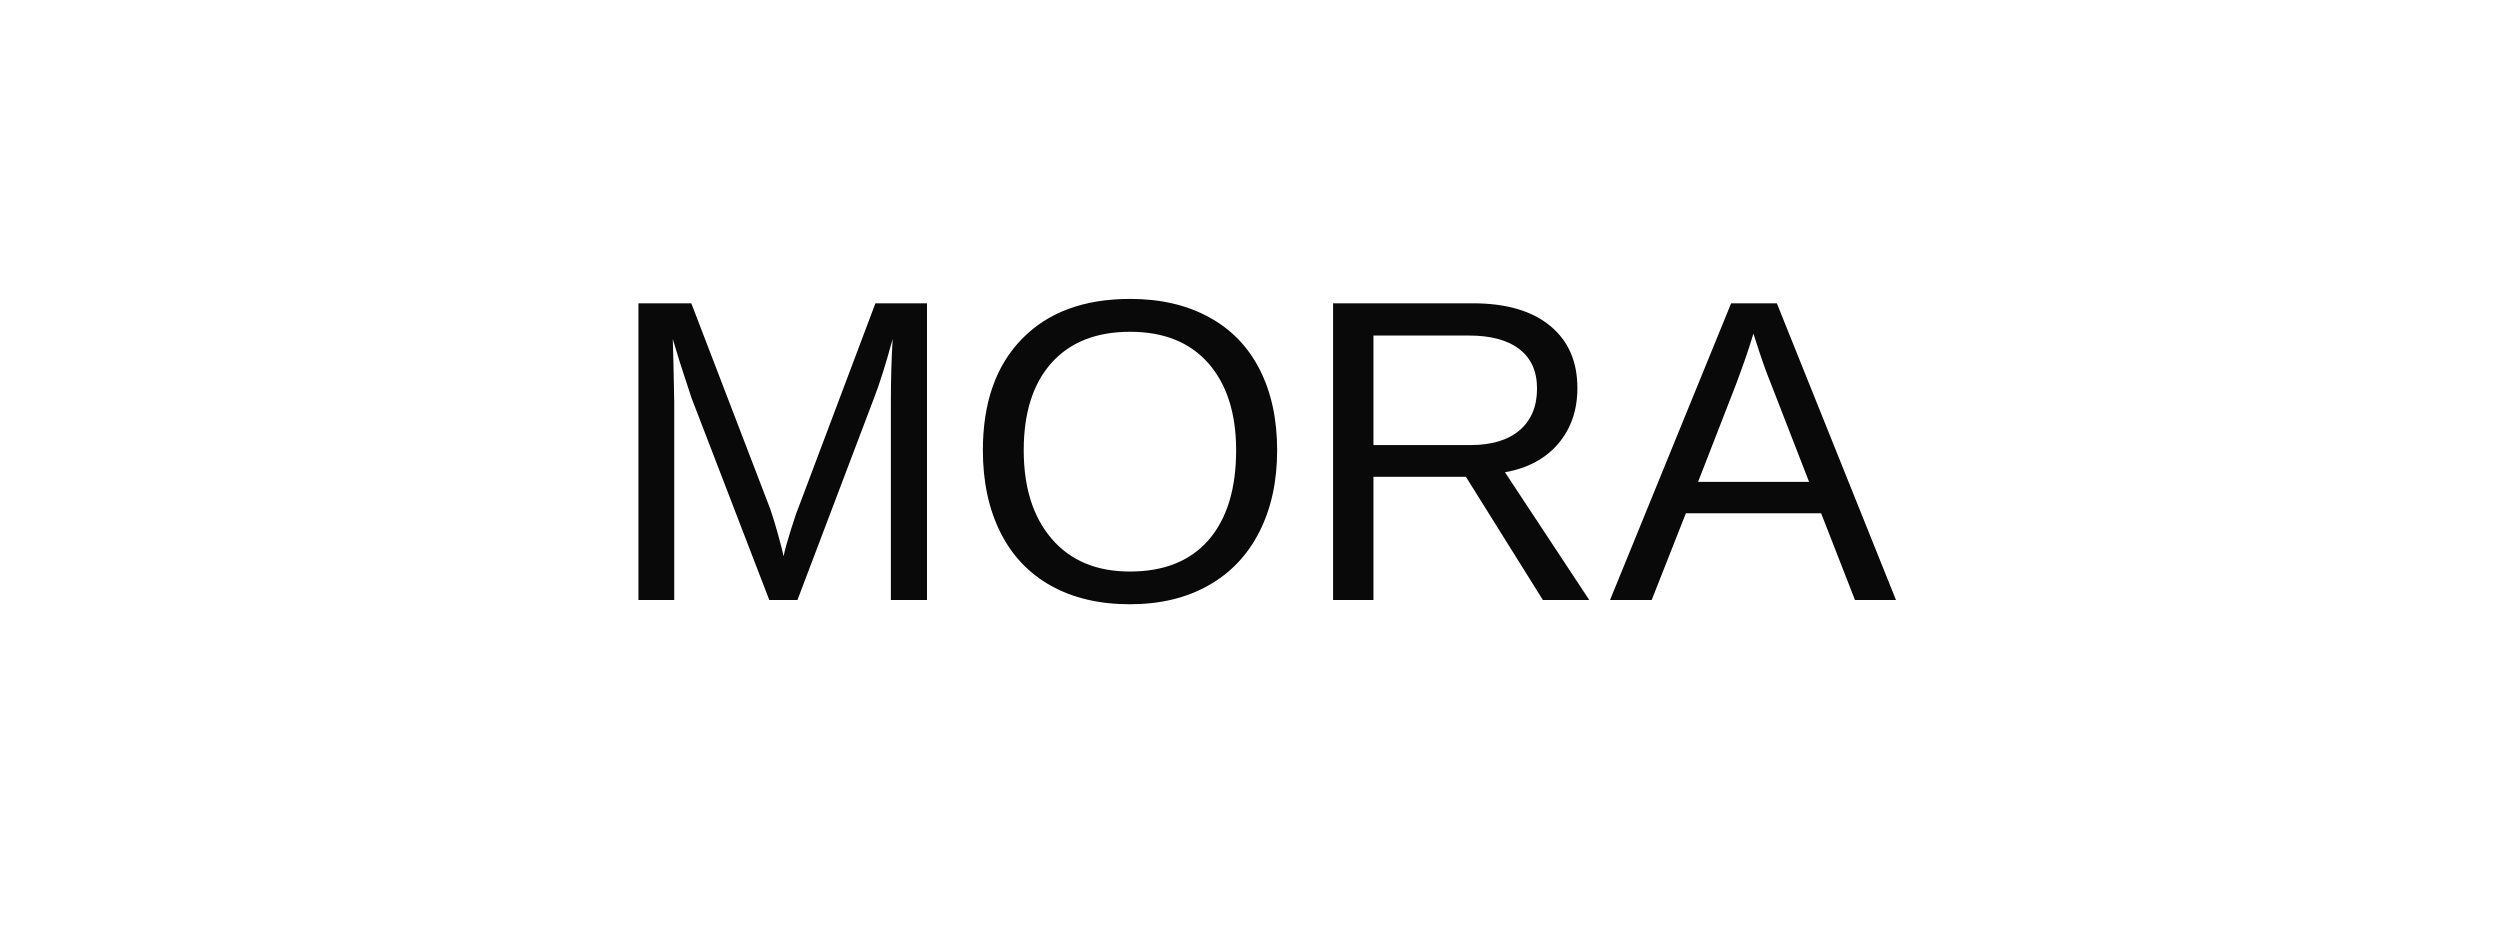
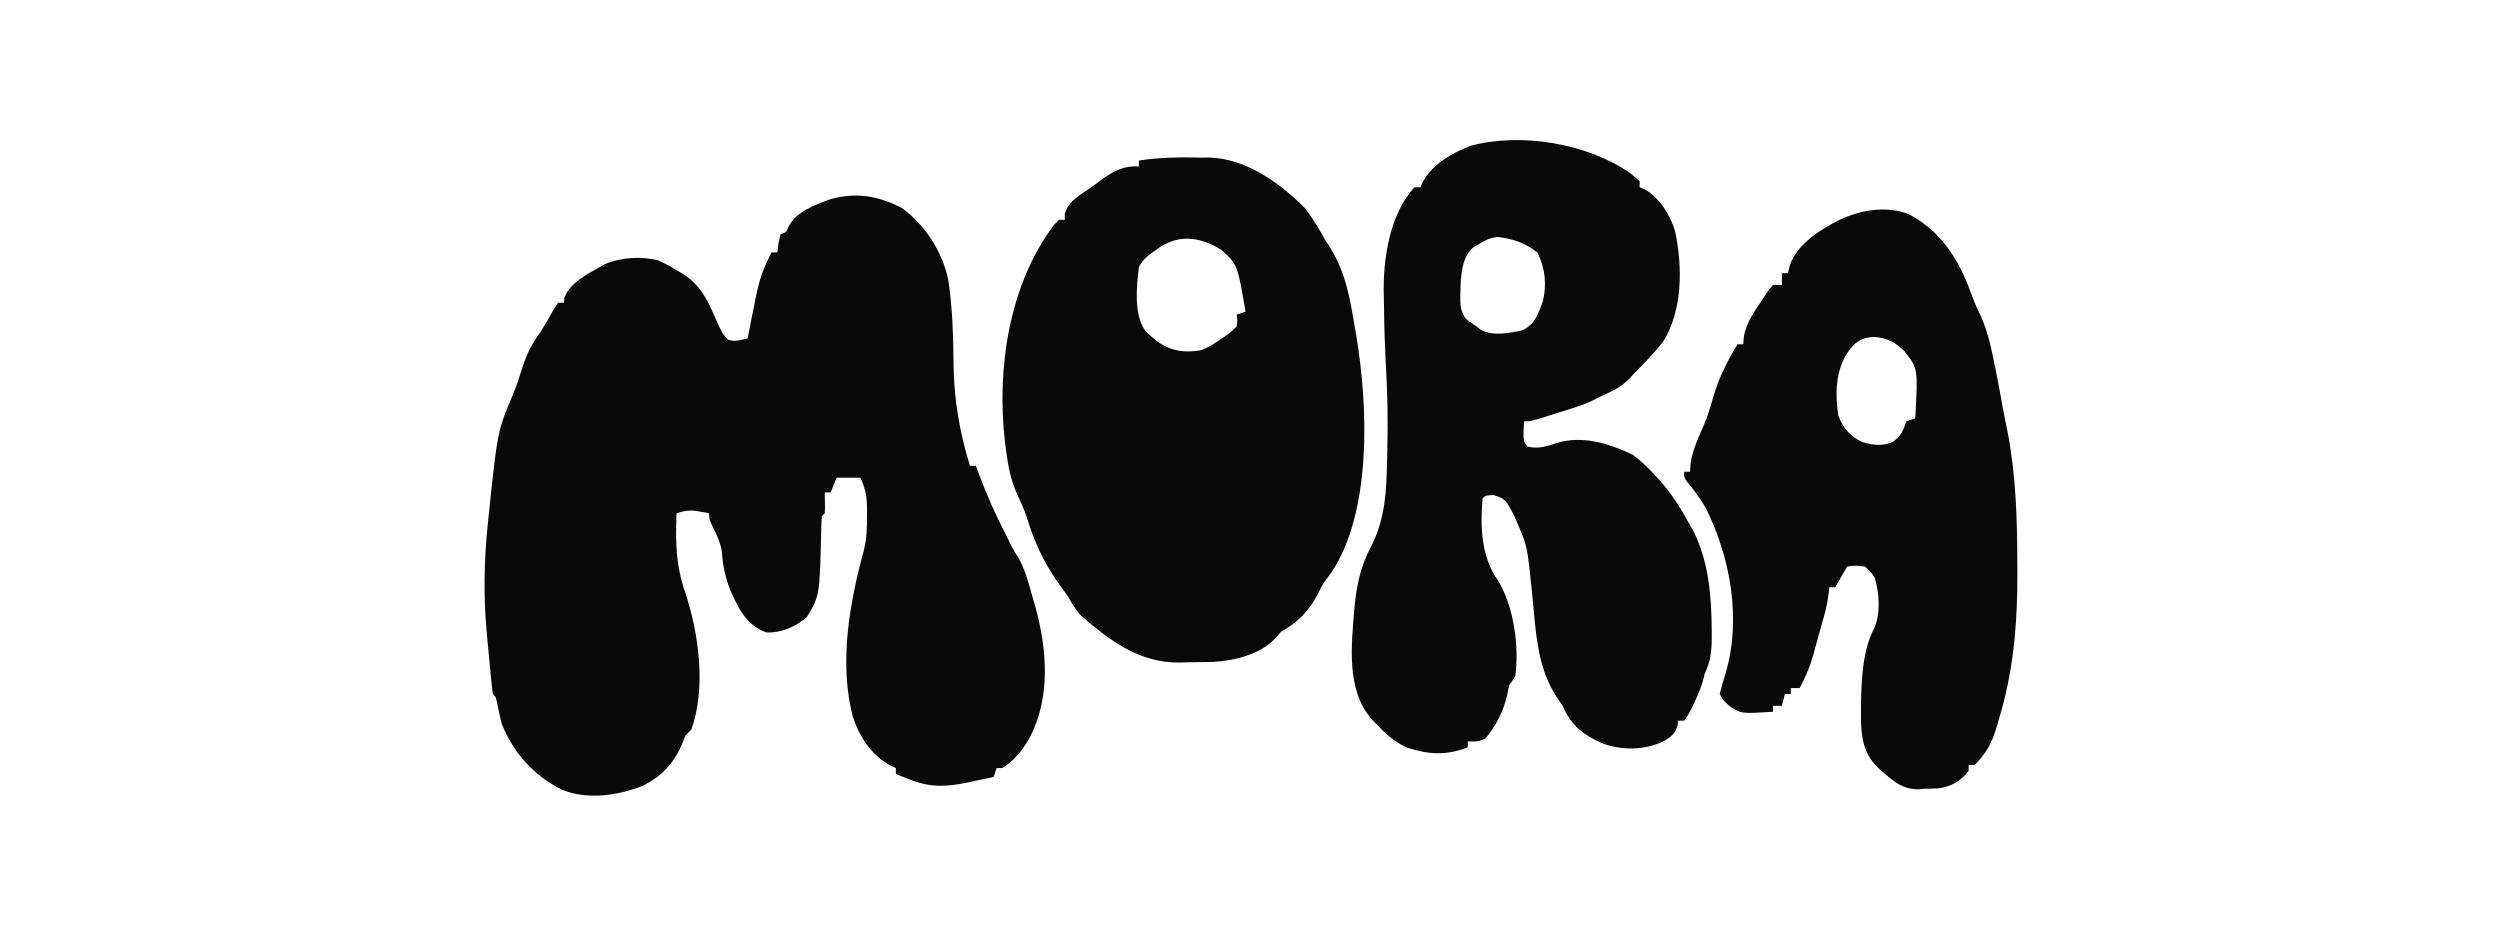
- <svg xmlns="http://www.w3.org/2000/svg" width="240" height="90" viewBox="0 0 240 90">
-   <text x="120.0" y="57.6" text-anchor="middle" fill="#090909" font-family="Arial,sans-serif" font-size="41.4" font-weight="500">MORA</text>
+ <svg xmlns="http://www.w3.org/2000/svg" width="240" height="90" viewBox="0 0 240 90" role="img" aria-label="MORA">
+   <g transform="translate(44.754,12.000) scale(0.28448)">
+     <path d="M0 0 C1.39 1.05 1.39 1.05 3.52 2.99 C3.52 3.65 3.52 4.31 3.52 4.99 C3.82 5.11 3.82 5.11 5.33 5.75 C10.27 8.54 14 14.6 15.52 19.99 C18 31.87 18.06 46.39 11.52 56.99 C8.46 60.9 5 64.45 1.52 67.99 C0.84 68.71 0.16 69.43 -0.54 70.18 C-2.46 71.97 -4.11 73.01 -6.48 74.11 C-7.14 74.42 -7.8 74.74 -8.48 75.06 C-9.14 75.36 -9.8 75.67 -10.48 75.99 C-11.08 76.31 -11.69 76.62 -12.32 76.95 C-14.5 78 -16.64 78.77 -18.95 79.5 C-19.79 79.76 -20.62 80.02 -21.48 80.3 C-22.35 80.57 -23.21 80.84 -24.1 81.11 C-24.54 81.25 -24.54 81.25 -26.74 81.95 C-33.22 83.99 -33.22 83.99 -35.48 83.99 C-35.84 90.51 -35.84 90.51 -34.35 92.49 C-31.05 93.37 -28 92.5 -24.81 91.43 C-16.09 88.53 -6.71 91.43 1.34 95.36 C4.01 97.35 6.29 99.54 8.52 101.99 C9 102.49 9.47 103 9.96 103.52 C14.24 108.25 17.47 113.41 20.52 118.99 C20.72 119.33 20.72 119.33 21.68 121.07 C26.89 131.43 27.78 143.26 27.84 154.68 C27.84 155.52 27.85 156.37 27.85 157.25 C27.8 161.64 27.46 164.97 25.52 168.99 C25.36 169.66 25.19 170.33 25.02 171.02 C24.44 173.33 23.56 175.38 22.59 177.55 C22.25 178.31 21.91 179.08 21.56 179.87 C20.65 181.72 19.83 183.39 18.52 184.99 C17.86 184.99 17.2 184.99 16.52 184.99 C16.44 185.59 16.36 186.18 16.27 186.8 C15.29 189.68 14.1 190.42 11.52 191.99 C5.11 194.95 -2.02 195.1 -8.73 192.8 C-15.4 189.87 -19.54 186.8 -22.48 179.99 C-23.3 178.73 -24.13 177.48 -24.98 176.24 C-31.26 166.15 -31.55 154.17 -32.71 142.64 C-34.39 126.18 -34.39 126.18 -37.48 118.99 C-37.86 118.06 -38.25 117.13 -38.65 116.18 C-41.73 110.24 -41.73 110.24 -45.73 108.86 C-48.48 108.99 -48.48 108.99 -49.48 109.99 C-50.28 119.23 -50.01 129.48 -44.49 137.4 C-39 145.98 -37.01 160.09 -38.48 169.99 C-39.46 171.61 -39.46 171.61 -40.48 172.99 C-40.77 174.17 -41.02 175.36 -41.23 176.55 C-42.51 181.93 -44.95 186.72 -48.48 190.99 C-50.76 192.12 -51.88 192.11 -54.48 191.99 C-54.48 192.65 -54.48 193.31 -54.48 193.99 C-61.7 196.81 -67.65 196.47 -74.98 194.09 C-79.26 192.2 -82.3 189.37 -85.48 185.99 C-85.97 185.49 -86.47 184.98 -86.98 184.47 C-95.58 174.35 -93.73 159.55 -92.76 147.26 C-92.07 139.57 -90.72 132.89 -87.01 126.04 C-82.3 116.66 -81.91 107.51 -81.73 97.24 C-81.69 95.75 -81.65 94.27 -81.62 92.79 C-81.42 83.9 -81.55 75.07 -82.06 66.19 C-82.45 59.07 -82.69 51.96 -82.76 44.83 C-82.78 43.59 -82.8 42.34 -82.83 41.1 C-83.12 29.27 -80.86 14.1 -72.48 4.99 C-71.82 4.99 -71.16 4.99 -70.48 4.99 C-70.21 4.39 -69.94 3.79 -69.67 3.18 C-66.4 -2.81 -59.69 -6.64 -53.48 -9.01 C-36.67 -13.54 -14.36 -9.85 0 0 Z M-50.6 24.11 C-50.94 24.31 -50.94 24.31 -52.67 25.31 C-55.98 28.39 -56.38 32.1 -56.85 36.46 C-57.15 45.69 -57.15 45.69 -55.46 48.94 C-54.16 50.24 -54.16 50.24 -51.48 51.99 C-51.01 52.35 -50.55 52.71 -50.08 53.08 C-46.04 55.37 -40.43 54.18 -36.1 53.3 C-31.8 51.15 -30.92 48.13 -29.23 43.8 C-27.75 38.1 -28.31 32.27 -30.98 27.05 C-34.89 23.82 -39.45 22.3 -44.5 21.78 C-46.97 22.04 -48.48 22.83 -50.6 24.11 Z " fill="#090909" transform="translate(392.4756,16.01221)" />
+     <path d="M0 0 C0.93 -0.01 1.86 -0.01 2.82 -0.02 C15.14 0.36 26.52 8.48 35 17 C37.69 20.5 39.85 24.15 42 28 C42.53 28.82 43.07 29.63 43.62 30.48 C48.91 38.98 50.38 48.24 52 58 C52.12 58.68 52.24 59.36 52.36 60.07 C56.34 83.62 57.73 119.38 43.94 140.06 C43.42 140.75 42.9 141.44 42.37 142.15 C41 144 41 144 39.5 147.12 C36.48 152.91 32.66 156.81 27 160 C26.64 160.4 26.64 160.4 24.81 162.44 C19.85 167.66 11.45 169.69 4.46 170.18 C1.56 170.24 -1.34 170.28 -4.25 170.31 C-5.25 170.34 -6.25 170.37 -7.28 170.4 C-20.72 170.51 -30.39 163.29 -40.27 154.81 C-42.28 152.71 -43.55 150.51 -45 148 C-46.13 146.39 -47.28 144.78 -48.44 143.19 C-53.36 136.16 -56.35 129.42 -58.88 121.22 C-59.79 118.6 -60.82 116.25 -62.01 113.76 C-64.22 108.86 -65.14 104.12 -65.81 98.81 C-65.94 97.87 -66.06 96.92 -66.19 95.95 C-69.02 71.41 -64.93 43.19 -49.81 22.94 C-49.21 22.3 -48.62 21.66 -48 21 C-47.34 21 -46.68 21 -46 21 C-46 20.3 -46 19.6 -46 18.88 C-44.43 14.36 -40.85 12.61 -37 10 C-35.77 9.08 -34.54 8.17 -33.31 7.25 C-29.39 4.48 -25.91 2.64 -21 3 C-21 2.34 -21 1.68 -21 1 C-13.97 -0.1 -7.1 -0.16 0 0 Z M-15 31 C-15.52 31.36 -16.03 31.72 -16.56 32.1 C-18.55 33.58 -19.88 34.76 -21 37 C-21.76 43.57 -22.77 52.61 -18.94 58.31 C-17.54 59.77 -17.54 59.77 -16 61 C-15.48 61.43 -14.96 61.85 -14.43 62.29 C-9.92 65.38 -5.34 65.95 0 65 C2.6 63.98 4.75 62.63 7 61 C7.51 60.66 8.02 60.33 8.54 59.98 C9.94 59 9.94 59 12 57 C12.31 54.75 12.31 54.75 12 53 C12.99 52.67 13.98 52.34 15 52 C12.28 36.07 12.28 36.07 6.77 31.08 C-0.69 26.53 -7.96 25.77 -15 31 Z " fill="#090909" transform="translate(248,11)" />
+     <path d="M0 0 C7.69 5.48 13.71 14.78 15.62 24 C17.12 33.48 17.36 42.89 17.46 52.47 C17.59 64.49 19.43 75.48 23 87 C23.66 87 24.32 87 25 87 C25.3 87.82 25.61 88.64 25.92 89.49 C28.56 96.56 31.5 103.31 35 110 C35.54 111.1 36.09 112.21 36.62 113.31 C38 116 38 116 39.39 118.02 C41.68 122.26 42.84 126.69 44.12 131.31 C44.39 132.22 44.65 133.14 44.93 134.08 C49.01 148.52 50.42 165.33 43 179 C40.61 183.27 38.05 186.23 34 189 C33.34 189 32.68 189 32 189 C31.67 189.99 31.34 190.98 31 192 C28.65 192.51 26.29 193.01 23.94 193.5 C23.28 193.64 22.62 193.79 21.95 193.93 C15.16 195.34 9.67 195.61 3.06 193 C2.1 192.63 1.15 192.26 0.16 191.88 C-0.2 191.73 -0.2 191.73 -2 191 C-2 190.34 -2 189.68 -2 189 C-2.58 188.75 -3.16 188.49 -3.75 188.23 C-10.23 184.68 -14.21 178.63 -16.5 171.75 C-21.24 153.77 -17.69 133.44 -12.88 115.84 C-11.85 111.81 -11.7 107.96 -11.75 103.81 C-11.74 103.13 -11.73 102.44 -11.73 101.74 C-11.74 97.71 -12.2 94.69 -14 91 C-16.64 91 -19.28 91 -22 91 C-22.66 92.65 -23.32 94.3 -24 96 C-24.66 96 -25.32 96 -26 96 C-25.98 97.13 -25.96 98.27 -25.94 99.44 C-25.9 101.37 -25.9 101.37 -26 103 C-26.33 103.33 -26.66 103.66 -27 104 C-27.11 105.41 -27.16 106.82 -27.18 108.23 C-27.7 130.83 -27.7 130.83 -32 138 C-35.93 141.38 -40.49 143.41 -45.75 143.25 C-52.41 140.69 -55.01 135.42 -57.81 129.12 C-59.55 124.71 -60.41 120.88 -60.69 116.17 C-61.18 112.77 -62.64 109.91 -64.16 106.85 C-65 105 -65 105 -65 103 C-65.54 102.91 -65.54 102.91 -68.25 102.44 C-68.55 102.39 -68.55 102.39 -70.08 102.12 C-72.25 101.98 -73.93 102.38 -76 103 C-76.41 112.58 -76.27 120.59 -73.09 129.71 C-68.48 143.63 -65.99 161.86 -71 176 C-71.66 176.66 -72.32 177.32 -73 178 C-73.29 178.74 -73.58 179.49 -73.88 180.25 C-76.71 187.17 -80.88 191.85 -87.63 195.08 C-96.03 198.33 -106.22 199.8 -114.69 196.31 C-123.98 191.7 -131.3 183.73 -135 174 C-135.63 171.6 -136.16 169.22 -136.61 166.79 C-137 165 -137 165 -138 164 C-138.3 161.76 -138.55 159.54 -138.75 157.29 C-138.82 156.61 -138.88 155.92 -138.95 155.22 C-139.09 153.77 -139.22 152.31 -139.36 150.86 C-139.56 148.67 -139.77 146.48 -139.98 144.29 C-141.2 131.49 -141.02 119.22 -139.69 106.44 C-139.62 105.78 -139.55 105.12 -139.48 104.44 C-136.46 75.37 -136.46 75.37 -131.26 63.04 C-129.97 59.92 -128.94 56.78 -127.94 53.56 C-126.47 49.07 -124.84 45.76 -122 42 C-120.43 39.42 -118.91 36.83 -117.44 34.19 C-117.2 33.83 -117.2 33.83 -116 32 C-115.34 32 -114.68 32 -114 32 C-113.96 31.44 -113.92 30.89 -113.88 30.31 C-111.99 25.33 -106.48 22.47 -102 20 C-101.42 19.66 -100.84 19.32 -100.24 18.97 C-94.88 16.65 -88.08 16.26 -82.43 17.62 C-80.14 18.58 -78.11 19.68 -76 21 C-75.29 21.41 -74.58 21.83 -73.85 22.25 C-68.03 26.06 -65.66 30.71 -63 37 C-60.54 42.44 -60.54 42.44 -58.62 44.44 C-56.26 45.26 -54.4 44.54 -52 44 C-51.89 43.42 -51.78 42.83 -51.67 42.23 C-48.04 23.46 -48.04 23.46 -44 15 C-43.34 15 -42.68 15 -42 15 C-41.94 14.52 -41.94 14.52 -41.62 12.06 C-41.42 11.05 -41.21 10.04 -41 9 C-40.34 8.67 -39.68 8.34 -39 8 C-38.7 7.37 -38.4 6.74 -38.1 6.1 C-35.57 1.27 -29.47 -0.99 -24.56 -2.81 C-15.8 -5.42 -8.1 -4.21 0 0 Z " fill="#090909" transform="translate(147,28)" />
+     <path d="M0 0 C10.97 5.71 17.09 15.53 21.09 26.78 C22.06 29.43 23.14 31.9 24.38 34.44 C26.91 40.04 28.05 45.94 29.25 51.94 C29.37 52.51 29.48 53.08 29.6 53.67 C30.41 57.62 31.13 61.58 31.81 65.55 C32.27 68.07 32.8 70.58 33.33 73.09 C36.24 88.01 36.66 102.7 36.69 117.88 C36.69 118.87 36.7 119.87 36.71 120.9 C36.77 137.9 35.44 154.43 30.38 170.75 C30.14 171.57 29.91 172.39 29.68 173.23 C28.08 178.5 26.17 182.03 22.25 185.94 C21.59 185.94 20.93 185.94 20.25 185.94 C20.25 186.6 20.25 187.26 20.25 187.94 C17.45 191.46 14.32 193.24 9.88 193.81 C8.33 193.88 6.79 193.92 5.25 193.94 C4.93 193.97 4.93 193.97 3.28 194.11 C-1.88 194.14 -4.92 191.58 -8.62 188.31 C-8.86 188.11 -8.86 188.11 -10.07 187.06 C-14.69 182.69 -15.73 178.1 -16.05 171.88 C-16.07 170.42 -16.07 168.96 -16.06 167.5 C-16.06 166.72 -16.06 165.95 -16.05 165.15 C-15.91 157.12 -15.48 147.12 -11.67 139.89 C-9.37 135.02 -9.84 127.81 -11.44 122.75 C-12.38 121.12 -12.38 121.12 -14.75 118.94 C-18 118.56 -18 118.56 -20.75 118.94 C-22.07 121.25 -23.39 123.56 -24.75 125.94 C-25.41 125.94 -26.07 125.94 -26.75 125.94 C-26.81 126.44 -26.81 126.44 -27.12 129 C-27.51 132.12 -28.32 135.06 -29.21 138.08 C-29.73 139.87 -30.23 141.67 -30.71 143.47 C-31.04 144.65 -31.36 145.82 -31.69 147 C-31.84 147.59 -32 148.17 -32.16 148.78 C-33.28 152.78 -34.79 156.27 -36.75 159.94 C-37.74 159.94 -38.73 159.94 -39.75 159.94 C-39.75 160.6 -39.75 161.26 -39.75 161.94 C-40.41 161.94 -41.07 161.94 -41.75 161.94 C-42.08 163.26 -42.41 164.58 -42.75 165.94 C-43.74 165.94 -44.73 165.94 -45.75 165.94 C-45.75 166.6 -45.75 167.26 -45.75 167.94 C-56.5 168.63 -56.5 168.63 -60.38 166.06 C-62.75 163.94 -62.75 163.94 -63.75 161.94 C-63.14 159.58 -62.47 157.27 -61.75 154.94 C-56.36 136.69 -60.08 116.06 -68.41 99.21 C-70.24 96.1 -72.32 93.27 -74.61 90.5 C-75.75 88.94 -75.75 88.94 -75.75 86.94 C-75.09 86.94 -74.43 86.94 -73.75 86.94 C-73.72 86.48 -73.72 86.48 -73.56 84.19 C-72.91 79.51 -70.95 75.48 -69.07 71.18 C-67.72 67.98 -66.76 64.72 -65.81 61.38 C-63.94 54.99 -61.18 49.64 -57.75 43.94 C-57.09 43.94 -56.43 43.94 -55.75 43.94 C-55.71 43.15 -55.67 42.37 -55.62 41.56 C-54.8 36.45 -51.56 32.17 -48.75 27.94 C-48.5 27.56 -48.5 27.56 -47.24 25.63 C-46.75 25.07 -46.26 24.51 -45.75 23.94 C-44.76 23.94 -43.77 23.94 -42.75 23.94 C-42.75 22.62 -42.75 21.3 -42.75 19.94 C-42.09 19.94 -41.43 19.94 -40.75 19.94 C-40.51 19.04 -40.28 18.15 -40.03 17.22 C-37.65 10.13 -29.72 5.18 -23.31 1.94 C-16.11 -1.39 -7.68 -2.9 0 0 Z M-20.75 46.94 C-24.72 53.37 -24.76 60.62 -23.75 67.94 C-22.04 72.28 -19.8 74.97 -15.56 76.96 C-11.91 78.01 -8.87 78.37 -5.31 76.88 C-2.43 74.7 -1.89 73.28 -0.75 69.94 C0.24 69.61 1.23 69.28 2.25 68.94 C3.17 52.06 3.17 52.06 -1.34 46.36 C-4.59 43.1 -7.18 41.78 -11.75 41.44 C-16.07 41.62 -18.37 43.42 -20.75 46.94 Z " fill="#090909" transform="translate(486.75,30.0625)" />
+   </g>
</svg>
